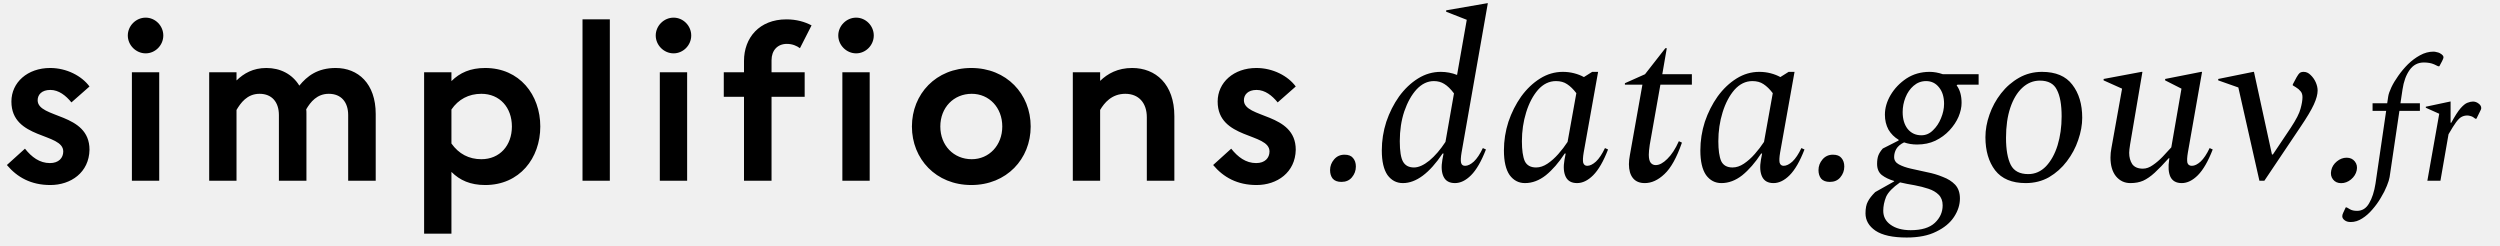
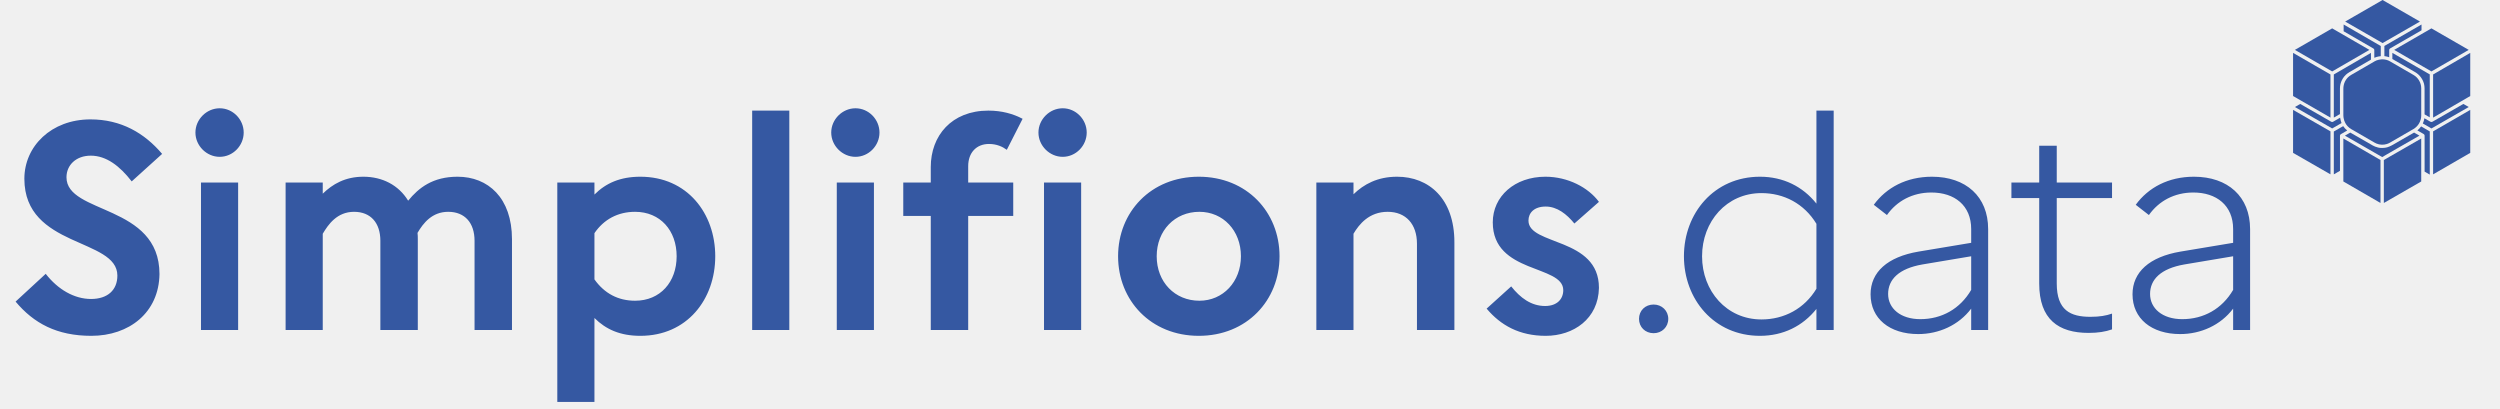
- <svg xmlns="http://www.w3.org/2000/svg" width="581" height="57" viewBox="0 0 581 57" fill="none">
-   <g clip-path="url(#clip0_292_4831)">
-     <path d="M1.6 38.35L5.8 34.55C7.35 36.5 9.2 37.9 11.6 37.9C13.65 37.9 14.7 36.7 14.7 35.2C14.7 30.8 2.65 32.45 2.65 23.6C2.65 19.15 6.4 15.8 11.65 15.8C15.5 15.8 19 17.65 20.8 20.1L16.6 23.8C15.3 22.2 13.65 20.9 11.7 20.9C9.7 20.9 8.75 22 8.75 23.3C8.75 27.6 20.8 26.1 20.8 34.8C20.7 40.1 16.45 43 11.7 43C7.2 43 4 41.2 1.6 38.35ZM33.852 12.4C31.602 12.4 29.702 10.5 29.702 8.25C29.702 6 31.602 4.1 33.852 4.1C36.102 4.1 37.952 6 37.952 8.25C37.952 10.5 36.102 12.4 33.852 12.4ZM30.652 42V16.8H37.002V42H30.652ZM48.616 42V16.8H54.966V18.7C56.666 17.05 58.816 15.8 61.916 15.8C65.116 15.8 67.916 17.2 69.566 19.9C71.366 17.7 73.766 15.8 78.016 15.8C83.216 15.8 87.316 19.4 87.316 26.5V42H80.916V26.75C80.916 23.7 79.266 21.8 76.416 21.8C73.666 21.8 72.166 23.7 71.166 25.4C71.216 25.75 71.216 26.1 71.216 26.5V42H64.816V26.75C64.816 23.7 63.166 21.8 60.316 21.8C57.416 21.8 55.916 23.95 54.966 25.55V42H48.616ZM98.564 54.3V16.8H104.914V18.85C106.864 16.9 109.314 15.8 112.764 15.8C120.764 15.8 125.564 22.05 125.564 29.4C125.564 36.75 120.764 43 112.764 43C109.314 43 106.864 41.9 104.914 39.95V54.3H98.564ZM111.864 21.8C108.914 21.8 106.514 23.1 104.914 25.45V33.35C106.614 35.75 108.964 37 111.864 37C116.164 37 118.964 33.8 118.964 29.4C118.964 25 116.164 21.8 111.864 21.8ZM135.376 42V4.5H141.726V42H135.376ZM156.541 12.4C154.291 12.4 152.391 10.5 152.391 8.25C152.391 6 154.291 4.1 156.541 4.1C158.791 4.1 160.641 6 160.641 8.25C160.641 10.5 158.791 12.4 156.541 12.4ZM153.341 42V16.8H159.691V42H153.341ZM168.206 16.8H172.906V14.15C172.906 8.8 176.456 4.5 182.756 4.5C185.056 4.5 187.006 5.05 188.606 5.9L185.906 11.2C185.156 10.65 184.156 10.2 182.856 10.2C180.706 10.2 179.306 11.7 179.306 14V16.8H187.006V22.5H179.306V42H172.906V22.5H168.206V16.8ZM198.965 12.4C196.715 12.4 194.815 10.5 194.815 8.25C194.815 6 196.715 4.1 198.965 4.1C201.215 4.1 203.065 6 203.065 8.25C203.065 10.5 201.215 12.4 198.965 12.4ZM195.765 42V16.8H202.115V42H195.765ZM225.73 15.8C233.93 15.8 239.53 21.85 239.53 29.4C239.53 36.95 233.93 43 225.73 43C217.53 43 211.93 36.95 211.93 29.4C211.93 21.85 217.53 15.8 225.73 15.8ZM225.83 37C229.88 37 232.93 33.75 232.93 29.4C232.93 25 229.88 21.8 225.83 21.8C221.63 21.8 218.53 25 218.53 29.4C218.53 33.8 221.63 37 225.83 37ZM249.321 42V16.8H255.671V18.8C257.421 17.1 259.771 15.8 263.121 15.8C268.571 15.8 272.921 19.55 272.921 27V42H266.521V27.25C266.521 23.9 264.621 21.8 261.521 21.8C258.321 21.8 256.621 23.95 255.671 25.55V42H249.321ZM281.932 38.35L286.132 34.55C287.682 36.5 289.532 37.9 291.932 37.9C293.982 37.9 295.032 36.7 295.032 35.2C295.032 30.8 282.982 32.45 282.982 23.6C282.982 19.15 286.732 15.8 291.982 15.8C295.832 15.8 299.332 17.65 301.132 20.1L296.932 23.8C295.632 22.2 293.982 20.9 292.032 20.9C290.032 20.9 289.082 22 289.082 23.3C289.082 27.6 301.132 26.1 301.132 34.8C301.032 40.1 296.782 43 292.032 43C287.532 43 284.332 41.2 281.932 38.35ZM311.749 42.275C310.832 42.275 310.154 42.018 309.714 41.505C309.31 40.992 309.109 40.332 309.109 39.525C309.109 38.608 309.42 37.783 310.044 37.05C310.667 36.317 311.474 35.95 312.464 35.95C313.38 35.95 314.04 36.207 314.444 36.72C314.884 37.233 315.104 37.893 315.104 38.7C315.104 39.653 314.792 40.497 314.169 41.23C313.582 41.927 312.775 42.275 311.749 42.275ZM326.026 42.55C324.559 42.55 323.367 41.927 322.451 40.68C321.571 39.397 321.131 37.49 321.131 34.96C321.131 32.687 321.479 30.468 322.176 28.305C322.909 26.142 323.899 24.18 325.146 22.42C326.429 20.66 327.896 19.267 329.546 18.24C331.196 17.213 332.956 16.7 334.826 16.7C336.146 16.7 337.411 16.938 338.621 17.415L340.876 4.6L336.091 2.73V2.4L345.606 0.75H345.771L339.666 35.455C339.482 36.555 339.446 37.343 339.556 37.82C339.666 38.297 339.977 38.535 340.491 38.535C341.114 38.535 341.792 38.205 342.526 37.545C343.259 36.848 343.956 35.803 344.616 34.41L345.331 34.74C344.267 37.49 343.112 39.488 341.866 40.735C340.656 41.945 339.409 42.55 338.126 42.55C336.842 42.55 335.962 42.055 335.486 41.065C335.009 40.075 334.917 38.755 335.211 37.105L335.486 35.675H335.266C332.186 40.258 329.106 42.55 326.026 42.55ZM325.311 32.815C325.311 35.125 325.567 36.72 326.081 37.6C326.594 38.48 327.437 38.92 328.611 38.92C329.674 38.92 330.866 38.388 332.186 37.325C333.506 36.225 334.752 34.777 335.926 32.98L337.906 21.705C337.136 20.678 336.384 19.945 335.651 19.505C334.954 19.065 334.147 18.845 333.231 18.845C331.764 18.845 330.426 19.487 329.216 20.77C328.042 22.053 327.089 23.758 326.356 25.885C325.659 27.975 325.311 30.285 325.311 32.815ZM354.406 42.55C352.94 42.55 351.748 41.927 350.831 40.68C349.951 39.397 349.511 37.49 349.511 34.96C349.511 32.687 349.86 30.468 350.556 28.305C351.29 26.142 352.28 24.18 353.526 22.42C354.81 20.66 356.276 19.267 357.926 18.24C359.576 17.213 361.336 16.7 363.206 16.7C364.123 16.7 365.003 16.81 365.846 17.03C366.69 17.25 367.441 17.543 368.101 17.91L370.026 16.7H371.401L368.046 35.455C367.863 36.555 367.826 37.343 367.936 37.82C368.083 38.297 368.395 38.535 368.871 38.535C369.495 38.535 370.173 38.205 370.906 37.545C371.64 36.848 372.336 35.803 372.996 34.41L373.711 34.74C372.648 37.49 371.493 39.488 370.246 40.735C369.036 41.945 367.79 42.55 366.506 42.55C365.223 42.55 364.343 42.055 363.866 41.065C363.39 40.075 363.298 38.755 363.591 37.105L363.866 35.675H363.646C362.253 37.802 360.786 39.488 359.246 40.735C357.706 41.945 356.093 42.55 354.406 42.55ZM353.691 32.815C353.691 34.868 353.911 36.408 354.351 37.435C354.828 38.425 355.708 38.92 356.991 38.92C357.871 38.92 358.751 38.627 359.631 38.04C360.511 37.453 361.355 36.702 362.161 35.785C362.968 34.868 363.683 33.933 364.306 32.98L366.341 21.65C365.645 20.733 364.93 20.037 364.196 19.56C363.5 19.083 362.638 18.845 361.611 18.845C360.035 18.845 358.641 19.523 357.431 20.88C356.258 22.237 355.341 23.978 354.681 26.105C354.021 28.232 353.691 30.468 353.691 32.815ZM382.247 42.55C381.037 42.55 380.121 42.165 379.497 41.395C378.874 40.625 378.562 39.543 378.562 38.15C378.562 37.857 378.581 37.527 378.617 37.16C378.654 36.793 378.709 36.427 378.782 36.06L381.697 19.67H377.627V19.34L382.302 17.25L387.032 11.2H387.362L386.317 17.25H393.192V19.67H385.877L383.402 33.64C383.329 34.117 383.274 34.557 383.237 34.96C383.201 35.327 383.182 35.657 383.182 35.95C383.182 36.83 383.329 37.453 383.622 37.82C383.916 38.187 384.301 38.37 384.777 38.37C385.621 38.37 386.519 37.893 387.472 36.94C388.462 35.987 389.361 34.612 390.167 32.815L390.882 33.145C389.672 36.628 388.316 39.067 386.812 40.46C385.346 41.853 383.824 42.55 382.247 42.55ZM400.057 42.55C398.591 42.55 397.399 41.927 396.482 40.68C395.602 39.397 395.162 37.49 395.162 34.96C395.162 32.687 395.511 30.468 396.207 28.305C396.941 26.142 397.931 24.18 399.177 22.42C400.461 20.66 401.927 19.267 403.577 18.24C405.227 17.213 406.987 16.7 408.857 16.7C409.774 16.7 410.654 16.81 411.497 17.03C412.341 17.25 413.092 17.543 413.752 17.91L415.677 16.7H417.052L413.697 35.455C413.514 36.555 413.477 37.343 413.587 37.82C413.734 38.297 414.046 38.535 414.522 38.535C415.146 38.535 415.824 38.205 416.557 37.545C417.291 36.848 417.987 35.803 418.647 34.41L419.362 34.74C418.299 37.49 417.144 39.488 415.897 40.735C414.687 41.945 413.441 42.55 412.157 42.55C410.874 42.55 409.994 42.055 409.517 41.065C409.041 40.075 408.949 38.755 409.242 37.105L409.517 35.675H409.297C407.904 37.802 406.437 39.488 404.897 40.735C403.357 41.945 401.744 42.55 400.057 42.55ZM399.342 32.815C399.342 34.868 399.562 36.408 400.002 37.435C400.479 38.425 401.359 38.92 402.642 38.92C403.522 38.92 404.402 38.627 405.282 38.04C406.162 37.453 407.006 36.702 407.812 35.785C408.619 34.868 409.334 33.933 409.957 32.98L411.992 21.65C411.296 20.733 410.581 20.037 409.847 19.56C409.151 19.083 408.289 18.845 407.262 18.845C405.686 18.845 404.292 19.523 403.082 20.88C401.909 22.237 400.992 23.978 400.332 26.105C399.672 28.232 399.342 30.468 399.342 32.815ZM425.258 42.275C424.342 42.275 423.663 42.018 423.223 41.505C422.82 40.992 422.618 40.332 422.618 39.525C422.618 38.608 422.93 37.783 423.553 37.05C424.177 36.317 424.983 35.95 425.973 35.95C426.89 35.95 427.55 36.207 427.953 36.72C428.393 37.233 428.613 37.893 428.613 38.7C428.613 39.653 428.302 40.497 427.678 41.23C427.092 41.927 426.285 42.275 425.258 42.275ZM445.532 33.585C444.432 33.585 443.424 33.42 442.507 33.09C441.664 33.493 441.059 34.007 440.692 34.63C440.362 35.217 440.197 35.84 440.197 36.5C440.197 37.233 440.564 37.802 441.297 38.205C442.031 38.608 442.966 38.938 444.102 39.195C445.276 39.452 446.522 39.727 447.842 40.02C449.162 40.277 450.391 40.643 451.527 41.12C452.701 41.56 453.654 42.165 454.387 42.935C455.121 43.742 455.487 44.805 455.487 46.125C455.487 47.592 455.029 49.022 454.112 50.415C453.196 51.808 451.821 52.945 449.987 53.825C448.191 54.742 445.899 55.2 443.112 55.2C439.849 55.2 437.429 54.668 435.852 53.605C434.312 52.542 433.542 51.203 433.542 49.59C433.542 48.417 433.726 47.5 434.092 46.84C434.422 46.18 434.991 45.447 435.797 44.64L440.197 42.165V42.055C439.061 41.725 438.107 41.267 437.337 40.68C436.604 40.093 436.237 39.232 436.237 38.095C436.237 37.325 436.329 36.683 436.512 36.17C436.696 35.657 437.044 35.107 437.557 34.52L441.242 32.65V32.485C440.252 31.898 439.464 31.11 438.877 30.12C438.327 29.093 438.052 27.938 438.052 26.655C438.052 25.115 438.492 23.593 439.372 22.09C440.289 20.55 441.517 19.267 443.057 18.24C444.634 17.213 446.431 16.7 448.447 16.7C449.437 16.7 450.464 16.883 451.527 17.25H459.832V19.67H454.937L454.717 19.835C455.487 20.862 455.872 22.218 455.872 23.905C455.872 24.932 455.634 26.013 455.157 27.15C454.681 28.25 453.984 29.295 453.067 30.285C452.151 31.275 451.051 32.082 449.767 32.705C448.521 33.292 447.109 33.585 445.532 33.585ZM446.522 31.44C447.549 31.44 448.447 31.055 449.217 30.285C450.024 29.515 450.647 28.58 451.087 27.48C451.564 26.343 451.802 25.225 451.802 24.125C451.802 22.548 451.417 21.283 450.647 20.33C449.877 19.34 448.869 18.845 447.622 18.845C446.522 18.845 445.551 19.212 444.707 19.945C443.901 20.642 443.277 21.54 442.837 22.64C442.397 23.74 442.177 24.877 442.177 26.05C442.177 27.663 442.562 28.965 443.332 29.955C444.139 30.945 445.202 31.44 446.522 31.44ZM437.667 48.985C437.667 50.342 438.236 51.423 439.372 52.23C440.546 53.073 442.104 53.495 444.047 53.495C446.577 53.495 448.447 52.927 449.657 51.79C450.867 50.653 451.472 49.297 451.472 47.72C451.472 46.693 451.161 45.868 450.537 45.245C449.951 44.658 449.162 44.2 448.172 43.87C447.182 43.54 446.101 43.265 444.927 43.045C443.791 42.862 442.672 42.642 441.572 42.385C439.886 43.558 438.804 44.677 438.327 45.74C437.887 46.84 437.667 47.922 437.667 48.985ZM470.763 42.55C467.573 42.55 465.208 41.56 463.668 39.58C462.165 37.6 461.413 35.033 461.413 31.88C461.413 30.157 461.725 28.415 462.348 26.655C462.972 24.858 463.87 23.208 465.043 21.705C466.217 20.202 467.61 18.992 469.223 18.075C470.837 17.158 472.615 16.7 474.558 16.7C477.748 16.7 480.095 17.69 481.598 19.67C483.138 21.65 483.908 24.217 483.908 27.37C483.908 29.02 483.597 30.743 482.973 32.54C482.387 34.3 481.507 35.95 480.333 37.49C479.197 38.993 477.822 40.222 476.208 41.175C474.595 42.092 472.78 42.55 470.763 42.55ZM471.368 40.46C472.945 40.46 474.32 39.855 475.493 38.645C476.667 37.398 477.565 35.767 478.188 33.75C478.812 31.697 479.123 29.46 479.123 27.04C479.123 24.327 478.757 22.273 478.023 20.88C477.327 19.45 476.007 18.735 474.063 18.735C472.523 18.735 471.148 19.303 469.938 20.44C468.765 21.54 467.848 23.08 467.188 25.06C466.528 27.04 466.198 29.368 466.198 32.045C466.198 34.758 466.565 36.848 467.298 38.315C468.032 39.745 469.388 40.46 471.368 40.46ZM495.095 42.55C493.738 42.55 492.62 42.018 491.74 40.955C490.896 39.892 490.475 38.443 490.475 36.61C490.475 36.243 490.493 35.877 490.53 35.51C490.603 35.143 490.658 34.777 490.695 34.41L493.17 20.605L488.88 18.68V18.35L497.68 16.7H497.9L495.04 33.53C494.893 34.447 494.82 35.107 494.82 35.51C494.82 36.537 495.058 37.417 495.535 38.15C496.048 38.847 496.873 39.195 498.01 39.195C498.78 39.195 499.55 38.92 500.32 38.37C501.126 37.82 501.896 37.16 502.63 36.39C503.363 35.62 504.023 34.905 504.61 34.245L506.975 20.605L503.18 18.68V18.35L511.54 16.7H511.76L508.46 35.455C508.276 36.555 508.24 37.343 508.35 37.82C508.496 38.297 508.845 38.535 509.395 38.535C510.018 38.535 510.696 38.205 511.43 37.545C512.163 36.848 512.86 35.803 513.52 34.41L514.235 34.74C513.171 37.49 512.016 39.488 510.77 40.735C509.56 41.945 508.313 42.55 507.03 42.55C505.746 42.55 504.866 42.055 504.39 41.065C503.95 40.075 503.858 38.755 504.115 37.105L504.17 36.775H504.005C502.758 38.168 501.676 39.287 500.76 40.13C499.843 40.973 498.945 41.597 498.065 42C497.221 42.367 496.231 42.55 495.095 42.55ZM525.086 42L520.191 20.33L515.516 18.68V18.35L523.656 16.7H523.821L528.001 35.895H528.221L532.346 29.735C533.629 27.792 534.399 26.288 534.656 25.225C534.949 24.162 535.096 23.282 535.096 22.585C535.096 21.998 534.949 21.54 534.656 21.21C534.362 20.843 533.996 20.532 533.556 20.275L532.841 19.835V19.615L533.721 17.965C534.014 17.452 534.252 17.122 534.436 16.975C534.656 16.792 534.967 16.7 535.371 16.7C535.957 16.7 536.489 16.938 536.966 17.415C537.479 17.892 537.882 18.46 538.176 19.12C538.469 19.78 538.616 20.422 538.616 21.045C538.616 21.925 538.322 23.007 537.736 24.29C537.149 25.573 536.122 27.297 534.656 29.46L526.241 42H525.086ZM545.355 36.648C546.175 36.648 546.813 36.941 547.269 37.527C547.725 38.1 547.868 38.79 547.699 39.598C547.517 40.418 547.074 41.121 546.371 41.707C545.668 42.28 544.906 42.566 544.086 42.566C543.278 42.566 542.647 42.28 542.191 41.707C541.735 41.121 541.599 40.418 541.781 39.598C541.95 38.777 542.386 38.081 543.089 37.508C543.793 36.935 544.548 36.648 545.355 36.648ZM546.304 51.6C545.691 51.6 545.211 51.453 544.864 51.16C544.517 50.893 544.344 50.587 544.344 50.24C544.344 50 544.424 49.72 544.584 49.4L545.144 48.2H545.384L546.144 48.64C546.544 48.88 547.091 49 547.784 49C548.984 49 549.917 48.413 550.584 47.24C551.277 46.067 551.771 44.547 552.064 42.68L554.544 25.76H551.384V24H554.784L555.024 22.4C555.104 21.867 555.344 21.173 555.744 20.32C556.144 19.467 556.677 18.573 557.344 17.64C558.011 16.68 558.771 15.773 559.624 14.92C560.504 14.067 561.437 13.373 562.424 12.84C563.437 12.28 564.477 12 565.544 12C565.784 12 566.037 12.04 566.304 12.12C566.571 12.173 566.784 12.24 566.944 12.32C567.291 12.507 567.531 12.68 567.664 12.84C567.797 12.973 567.864 13.133 567.864 13.32C567.864 13.427 567.824 13.573 567.744 13.76C567.691 13.92 567.624 14.067 567.544 14.2L566.904 15.4H566.624L565.704 14.96C565.037 14.667 564.237 14.52 563.304 14.52C561.917 14.52 560.811 15.107 559.984 16.28C559.157 17.453 558.611 18.96 558.344 20.8L557.864 24H562.384V25.76H557.624L555.344 41.16C555.264 41.667 555.051 42.347 554.704 43.2C554.357 44.08 553.891 45 553.304 45.96C552.744 46.92 552.091 47.827 551.344 48.68C550.624 49.533 549.837 50.227 548.984 50.76C548.131 51.32 547.237 51.6 546.304 51.6ZM564.118 42L566.878 26.44L563.758 25.04V24.8L569.398 23.6H569.518V28.52H569.678C570.531 26.947 571.251 25.827 571.838 25.16C572.451 24.467 572.984 24.04 573.438 23.88C573.918 23.693 574.344 23.6 574.718 23.6C575.198 23.6 575.638 23.76 576.038 24.08C576.438 24.373 576.638 24.72 576.638 25.12C576.638 25.253 576.598 25.4 576.518 25.56L575.518 27.6H575.278L574.838 27.28C574.624 27.12 574.384 27.013 574.118 26.96C573.878 26.88 573.638 26.84 573.398 26.84C572.918 26.84 572.478 26.947 572.078 27.16C571.704 27.347 571.278 27.76 570.798 28.4C570.344 29.013 569.758 29.947 569.038 31.2L567.158 42H564.118Z" fill="black" />
-   </g>
-   <defs>
-     <clipPath id="clip0_292_4831">
-       <rect width="581" height="57" fill="white" />
-     </clipPath>
-   </defs>
+ <svg xmlns="http://www.w3.org/2000/svg" width="447" height="73" viewBox="0 0 447 73" fill="none">
+   <path d="M2.787 53.927L8.173 48.959C10.37 51.783 13.298 53.457 16.279 53.457C19.208 53.457 20.986 51.888 20.986 49.273C20.986 42.527 4.356 44.357 4.356 31.963C4.356 26.158 9.167 21.347 16.174 21.347C21.666 21.347 25.849 23.805 28.987 27.518L23.548 32.434C21.404 29.662 18.998 27.832 16.227 27.832C13.612 27.832 11.886 29.505 11.886 31.701C11.886 38.343 28.516 36.46 28.516 49.011C28.412 55.914 23.078 60.046 16.331 60.046C10.16 60.046 6.029 57.797 2.787 53.927ZM39.283 28.041C36.93 28.041 34.943 26.053 34.943 23.7C34.943 21.347 36.93 19.36 39.283 19.36C41.637 19.36 43.572 21.347 43.572 23.7C43.572 26.053 41.637 28.041 39.283 28.041ZM35.937 59V32.643H42.578V59H35.937ZM51.066 59V32.643H57.707V34.63C59.485 32.904 61.734 31.597 64.976 31.597C68.323 31.597 71.252 33.061 72.978 35.885C74.86 33.584 77.371 31.597 81.816 31.597C87.254 31.597 91.543 35.362 91.543 42.788V59H84.849V43.05C84.849 39.86 83.123 37.872 80.142 37.872C77.266 37.872 75.697 39.86 74.651 41.638C74.703 42.004 74.703 42.37 74.703 42.788V59H68.01V43.05C68.01 39.86 66.284 37.872 63.303 37.872C60.27 37.872 58.701 40.121 57.707 41.795V59H51.066ZM99.646 71.865V32.643H106.287V34.787C108.327 32.747 110.889 31.597 114.498 31.597C122.865 31.597 127.886 38.134 127.886 45.821C127.886 53.509 122.865 60.046 114.498 60.046C110.889 60.046 108.327 58.895 106.287 56.856V71.865H99.646ZM113.557 37.872C110.471 37.872 107.961 39.232 106.287 41.69V49.953C108.065 52.463 110.523 53.77 113.557 53.77C118.054 53.77 120.983 50.423 120.983 45.821C120.983 41.219 118.054 37.872 113.557 37.872ZM134.488 59V19.778H141.13V59H134.488ZM152.964 28.041C150.611 28.041 148.623 26.053 148.623 23.7C148.623 21.347 150.611 19.36 152.964 19.36C155.317 19.36 157.252 21.347 157.252 23.7C157.252 26.053 155.317 28.041 152.964 28.041ZM149.617 59V32.643H156.259V59H149.617ZM161.504 32.643H166.42V29.871C166.42 24.276 170.133 19.778 176.722 19.778C179.128 19.778 181.167 20.353 182.841 21.242L180.017 26.786C179.232 26.21 178.186 25.74 176.827 25.74C174.578 25.74 173.113 27.309 173.113 29.714V32.643H181.167V38.605H173.113V59H166.42V38.605H161.504V32.643ZM190.014 28.041C187.661 28.041 185.674 26.053 185.674 23.7C185.674 21.347 187.661 19.36 190.014 19.36C192.368 19.36 194.303 21.347 194.303 23.7C194.303 26.053 192.368 28.041 190.014 28.041ZM186.668 59V32.643H193.309V59H186.668ZM214.348 31.597C222.924 31.597 228.781 37.925 228.781 45.821C228.781 53.718 222.924 60.046 214.348 60.046C205.771 60.046 199.914 53.718 199.914 45.821C199.914 37.925 205.771 31.597 214.348 31.597ZM214.452 53.77C218.688 53.77 221.878 50.371 221.878 45.821C221.878 41.219 218.688 37.872 214.452 37.872C210.059 37.872 206.817 41.219 206.817 45.821C206.817 50.423 210.059 53.77 214.452 53.77ZM235.362 59V32.643H242.004V34.735C243.834 32.957 246.292 31.597 249.796 31.597C255.496 31.597 260.046 35.519 260.046 43.311V59H253.352V43.573C253.352 40.069 251.365 37.872 248.122 37.872C244.775 37.872 242.997 40.121 242.004 41.795V59H235.362ZM265.809 55.182L270.202 51.208C271.823 53.247 273.758 54.712 276.269 54.712C278.413 54.712 279.511 53.457 279.511 51.888C279.511 47.286 266.908 49.011 266.908 39.755C266.908 35.101 270.83 31.597 276.321 31.597C280.348 31.597 284.008 33.532 285.891 36.094L281.498 39.964C280.138 38.291 278.413 36.931 276.373 36.931C274.281 36.931 273.288 38.082 273.288 39.441C273.288 43.939 285.891 42.37 285.891 51.469C285.786 57.013 281.341 60.046 276.373 60.046C271.667 60.046 268.32 58.163 265.809 55.182ZM295.672 59.575C294.155 59.575 293.057 58.477 293.057 57.013C293.057 55.548 294.155 54.45 295.672 54.45C297.136 54.45 298.287 55.548 298.287 57.013C298.287 58.477 297.136 59.575 295.672 59.575ZM301.087 45.821C301.087 38.134 306.473 31.597 314.684 31.597C318.815 31.597 322.319 33.323 324.777 36.408V19.778H327.862V59H324.777V55.235C322.319 58.32 318.815 60.046 314.684 60.046C306.473 60.046 301.087 53.509 301.087 45.821ZM304.329 45.821C304.329 52.045 308.722 57.117 314.945 57.117C319.024 57.117 322.633 55.182 324.777 51.626V40.017C322.58 36.408 318.972 34.526 314.945 34.526C308.722 34.526 304.329 39.598 304.329 45.821ZM342.983 59.732C337.858 59.732 334.458 56.961 334.458 52.62C334.458 48.645 337.492 45.926 343.035 44.985L352.448 43.416V40.958C352.448 36.722 349.467 34.421 345.336 34.421C341.937 34.421 339.165 35.938 337.387 38.448L335.034 36.617C337.282 33.532 340.891 31.597 345.441 31.597C351.507 31.597 355.481 35.153 355.481 40.958V59H352.448V55.182C350.2 58.163 346.643 59.732 342.983 59.732ZM337.596 52.568C337.596 55.13 339.793 57.065 343.349 57.065C347.166 57.065 350.461 55.235 352.448 51.835V45.821L343.715 47.286C339.531 48.018 337.596 49.953 337.596 52.568ZM364.61 50.685V35.414H359.641V32.643H364.61V26.053H367.747V32.643H377.631V35.414H367.747V50.685C367.747 55.496 370.205 56.647 373.761 56.647C375.435 56.647 376.585 56.438 377.631 56.071V58.895C376.428 59.314 375.121 59.523 373.448 59.523C368.061 59.523 364.61 57.117 364.61 50.685ZM389.818 59.732C384.693 59.732 381.294 56.961 381.294 52.62C381.294 48.645 384.327 45.926 389.871 44.985L399.284 43.416V40.958C399.284 36.722 396.303 34.421 392.172 34.421C388.772 34.421 386.001 35.938 384.223 38.448L381.869 36.617C384.118 33.532 387.726 31.597 392.276 31.597C398.343 31.597 402.317 35.153 402.317 40.958V59H399.284V55.182C397.035 58.163 393.479 59.732 389.818 59.732ZM384.432 52.568C384.432 55.13 386.628 57.065 390.184 57.065C394.002 57.065 397.297 55.235 399.284 51.835V45.821L390.55 47.286C386.367 48.018 384.432 49.953 384.432 52.568Z" fill="#3558A2" />
+   <path d="M432.917 15.801C432.917 15.801 432.917 15.783 432.917 15.771C432.905 14.793 432.382 13.889 431.54 13.406L427.329 10.969C426.938 10.739 426.486 10.619 426.023 10.607C425.957 10.607 425.897 10.607 425.831 10.613C425.506 10.631 425.199 10.691 424.91 10.806C424.796 10.854 424.688 10.908 424.579 10.969L422.017 12.453L420.422 13.376C420.326 13.43 420.236 13.49 420.152 13.557C420.152 13.557 420.116 13.581 420.11 13.581C419.773 13.828 419.508 14.148 419.322 14.504C419.31 14.528 419.292 14.552 419.279 14.576C419.267 14.6 419.255 14.625 419.249 14.649C419.081 15.017 418.991 15.433 418.991 15.873V20.543V20.615C418.991 20.7 418.997 20.79 419.009 20.899C419.009 20.953 419.021 21.013 419.033 21.08C419.081 21.405 419.189 21.713 419.34 21.991C419.586 22.449 419.953 22.829 420.404 23.089L424.543 25.484C424.694 25.568 424.808 25.622 424.922 25.671C425.211 25.791 425.518 25.858 425.831 25.87C425.843 25.87 425.855 25.87 425.867 25.87C426.162 25.876 426.462 25.846 426.751 25.755C426.95 25.695 427.148 25.61 427.329 25.502L431.51 23.083C431.937 22.835 432.292 22.479 432.538 22.051C432.785 21.623 432.917 21.134 432.917 20.645V15.801Z" fill="#3558A2" />
+   <path d="M418.99 24.764V30.729V32.447L425.631 36.292V28.608L424.083 27.713L418.99 24.764Z" fill="#3558A2" />
+   <path d="M432.032 13.029C432.032 13.029 432.086 13.071 432.11 13.089C432.11 13.089 432.122 13.095 432.128 13.101C432.171 13.131 432.213 13.167 432.255 13.197C432.255 13.197 432.261 13.203 432.267 13.209C432.273 13.215 432.285 13.221 432.291 13.227C432.34 13.269 432.394 13.311 432.436 13.353C432.448 13.365 432.46 13.377 432.472 13.389C432.503 13.419 432.533 13.449 432.563 13.479C432.575 13.491 432.587 13.503 432.593 13.509C432.635 13.557 432.678 13.605 432.72 13.653C432.744 13.677 432.762 13.707 432.78 13.732C432.792 13.749 432.81 13.768 432.822 13.786C432.834 13.798 432.847 13.816 432.859 13.828C432.901 13.882 432.937 13.942 432.973 14.002C433.009 14.062 433.046 14.116 433.082 14.176C433.118 14.242 433.148 14.308 433.184 14.374C433.215 14.434 433.239 14.489 433.263 14.549C433.287 14.603 433.305 14.663 433.323 14.717C433.323 14.729 433.329 14.735 433.335 14.747C433.335 14.759 433.341 14.771 433.347 14.777C433.366 14.831 433.384 14.885 433.402 14.939C433.426 15.029 433.444 15.119 433.456 15.215C433.456 15.215 433.456 15.221 433.456 15.227C433.456 15.239 433.462 15.257 433.462 15.269C433.462 15.3 433.474 15.323 433.48 15.354C433.498 15.492 433.51 15.636 433.51 15.78V20.448L434.44 20.983V13.299L427.753 9.454V10.553L431.827 12.896C431.893 12.932 431.959 12.975 432.026 13.023L432.032 13.029Z" fill="#3558A2" />
+   <path d="M410 9.454V17.169L416.687 21.029V13.314L410 9.454Z" fill="#3558A2" />
+   <path d="M432.852 22.651C432.798 22.73 432.738 22.796 432.678 22.869C432.636 22.917 432.594 22.965 432.552 23.014C432.486 23.086 432.408 23.146 432.336 23.213C432.3 23.243 432.264 23.279 432.228 23.316L433.368 23.98C433.458 24.034 433.518 24.131 433.518 24.239V30.683L434.442 31.22V23.497L432.9 22.597C432.9 22.597 432.87 22.633 432.858 22.651H432.852Z" fill="#3558A2" />
+   <path d="M424.525 8.943V10.331C424.525 10.331 424.567 10.319 424.591 10.306C424.711 10.252 424.842 10.21 424.968 10.174C425.07 10.144 425.172 10.12 425.28 10.102C425.382 10.084 425.478 10.066 425.58 10.054C425.616 10.054 425.645 10.042 425.681 10.036V8.227L419.041 4.382V5.59L424.375 8.678C424.465 8.732 424.525 8.828 424.525 8.937V8.943Z" fill="#3558A2" />
+   <path d="M410 27.333L416.687 31.174V23.487L410 19.646V27.333Z" fill="#3558A2" />
+   <path d="M441.68 27.333V19.646L435.039 23.487V31.174L441.68 27.333Z" fill="#3558A2" />
+   <path d="M426.231 36.292L432.917 32.447V30.831V24.764L426.231 28.608V36.292Z" fill="#3558A2" />
+   <path d="M417.286 21.029L418.383 20.389V15.817C418.383 14.768 418.88 13.767 419.719 13.133C419.719 13.133 419.731 13.127 419.737 13.121C419.737 13.121 419.743 13.121 419.749 13.115C419.761 13.109 419.773 13.097 419.779 13.097C419.887 13.019 419.965 12.964 420.055 12.91L423.926 10.66V9.454L417.286 13.314V21.029Z" fill="#3558A2" />
+   <path d="M441.68 17.169V9.454L435.039 13.314V21.029L441.68 17.169Z" fill="#3558A2" />
+   <path d="M426.393 10.046C426.459 10.053 426.519 10.07 426.585 10.076C426.663 10.088 426.746 10.107 426.824 10.124C426.896 10.142 426.962 10.166 427.028 10.19C427.082 10.208 427.136 10.22 427.19 10.238V8.926C427.19 8.818 427.25 8.722 427.34 8.668L432.967 5.419V4.382L426.327 8.218V10.034C426.327 10.034 426.375 10.046 426.399 10.046H426.393Z" fill="#3558A2" />
+   <path d="M418.443 24.09C418.461 24.06 418.491 24.036 418.521 24.012C418.527 24.012 418.533 24 418.539 23.994L419.684 23.335C419.684 23.335 419.636 23.288 419.606 23.264C419.509 23.18 419.413 23.096 419.322 23C419.28 22.958 419.244 22.91 419.208 22.868C419.136 22.785 419.069 22.701 419.009 22.611C418.997 22.593 418.979 22.575 418.961 22.551L418.931 22.569L417.286 23.515V31.174L418.388 30.54V24.252C418.388 24.204 418.407 24.156 418.425 24.114C418.425 24.102 418.437 24.096 418.443 24.084V24.09Z" fill="#3558A2" />
+   <path d="M423.652 8.92L416.992 5.072L410.325 8.92L416.992 12.773L423.652 8.92Z" fill="#3558A2" />
+   <path d="M432.689 3.854L426.002 0L419.316 3.854L426.002 7.701L432.689 3.854Z" fill="#3558A2" />
+   <path d="M434.3 12.514L434.739 12.773L441.406 8.92L434.739 5.072L433.427 5.831L428.079 8.92L430.894 10.552L434.3 12.514Z" fill="#3558A2" />
+   <path d="M434.595 21.787L433.483 21.146C433.477 21.188 433.459 21.236 433.453 21.278C433.435 21.38 433.411 21.481 433.387 21.577C433.369 21.637 433.345 21.697 433.326 21.751C433.296 21.84 433.266 21.924 433.224 22.014C433.212 22.038 433.206 22.056 433.2 22.08L434.746 22.966L441.409 19.135L440.452 18.585L434.902 21.775C434.854 21.799 434.806 21.817 434.752 21.817C434.698 21.817 434.649 21.805 434.601 21.775L434.595 21.787Z" fill="#3558A2" />
+   <path d="M427.603 26.013C427.381 26.138 427.14 26.24 426.899 26.318C426.731 26.372 426.556 26.402 426.382 26.426C426.322 26.432 426.262 26.432 426.202 26.438C426.111 26.444 426.027 26.456 425.937 26.456C425.889 26.456 425.841 26.456 425.792 26.456C425.792 26.456 425.786 26.456 425.78 26.456C425.588 26.45 425.401 26.426 425.215 26.384C425.028 26.342 424.848 26.288 424.673 26.216C424.535 26.156 424.396 26.091 424.258 26.019L420.227 23.703L419.908 23.888L419.27 24.253L425.937 28.084L426.659 27.665L427.339 27.276L428.698 26.491L432.597 24.253L431.959 23.888L431.641 23.703L427.609 26.019L427.603 26.013Z" fill="#3558A2" />
+   <path d="M418.437 21.158C418.437 21.116 418.425 21.08 418.419 21.038L417.138 21.775C417.089 21.799 417.041 21.817 416.987 21.817C416.933 21.817 416.885 21.805 416.837 21.775L411.282 18.585L410.325 19.135L416.993 22.966L418.672 22.002C418.57 21.763 418.492 21.487 418.443 21.182C418.443 21.182 418.443 21.17 418.443 21.164L418.437 21.158Z" fill="#3558A2" />
</svg>
